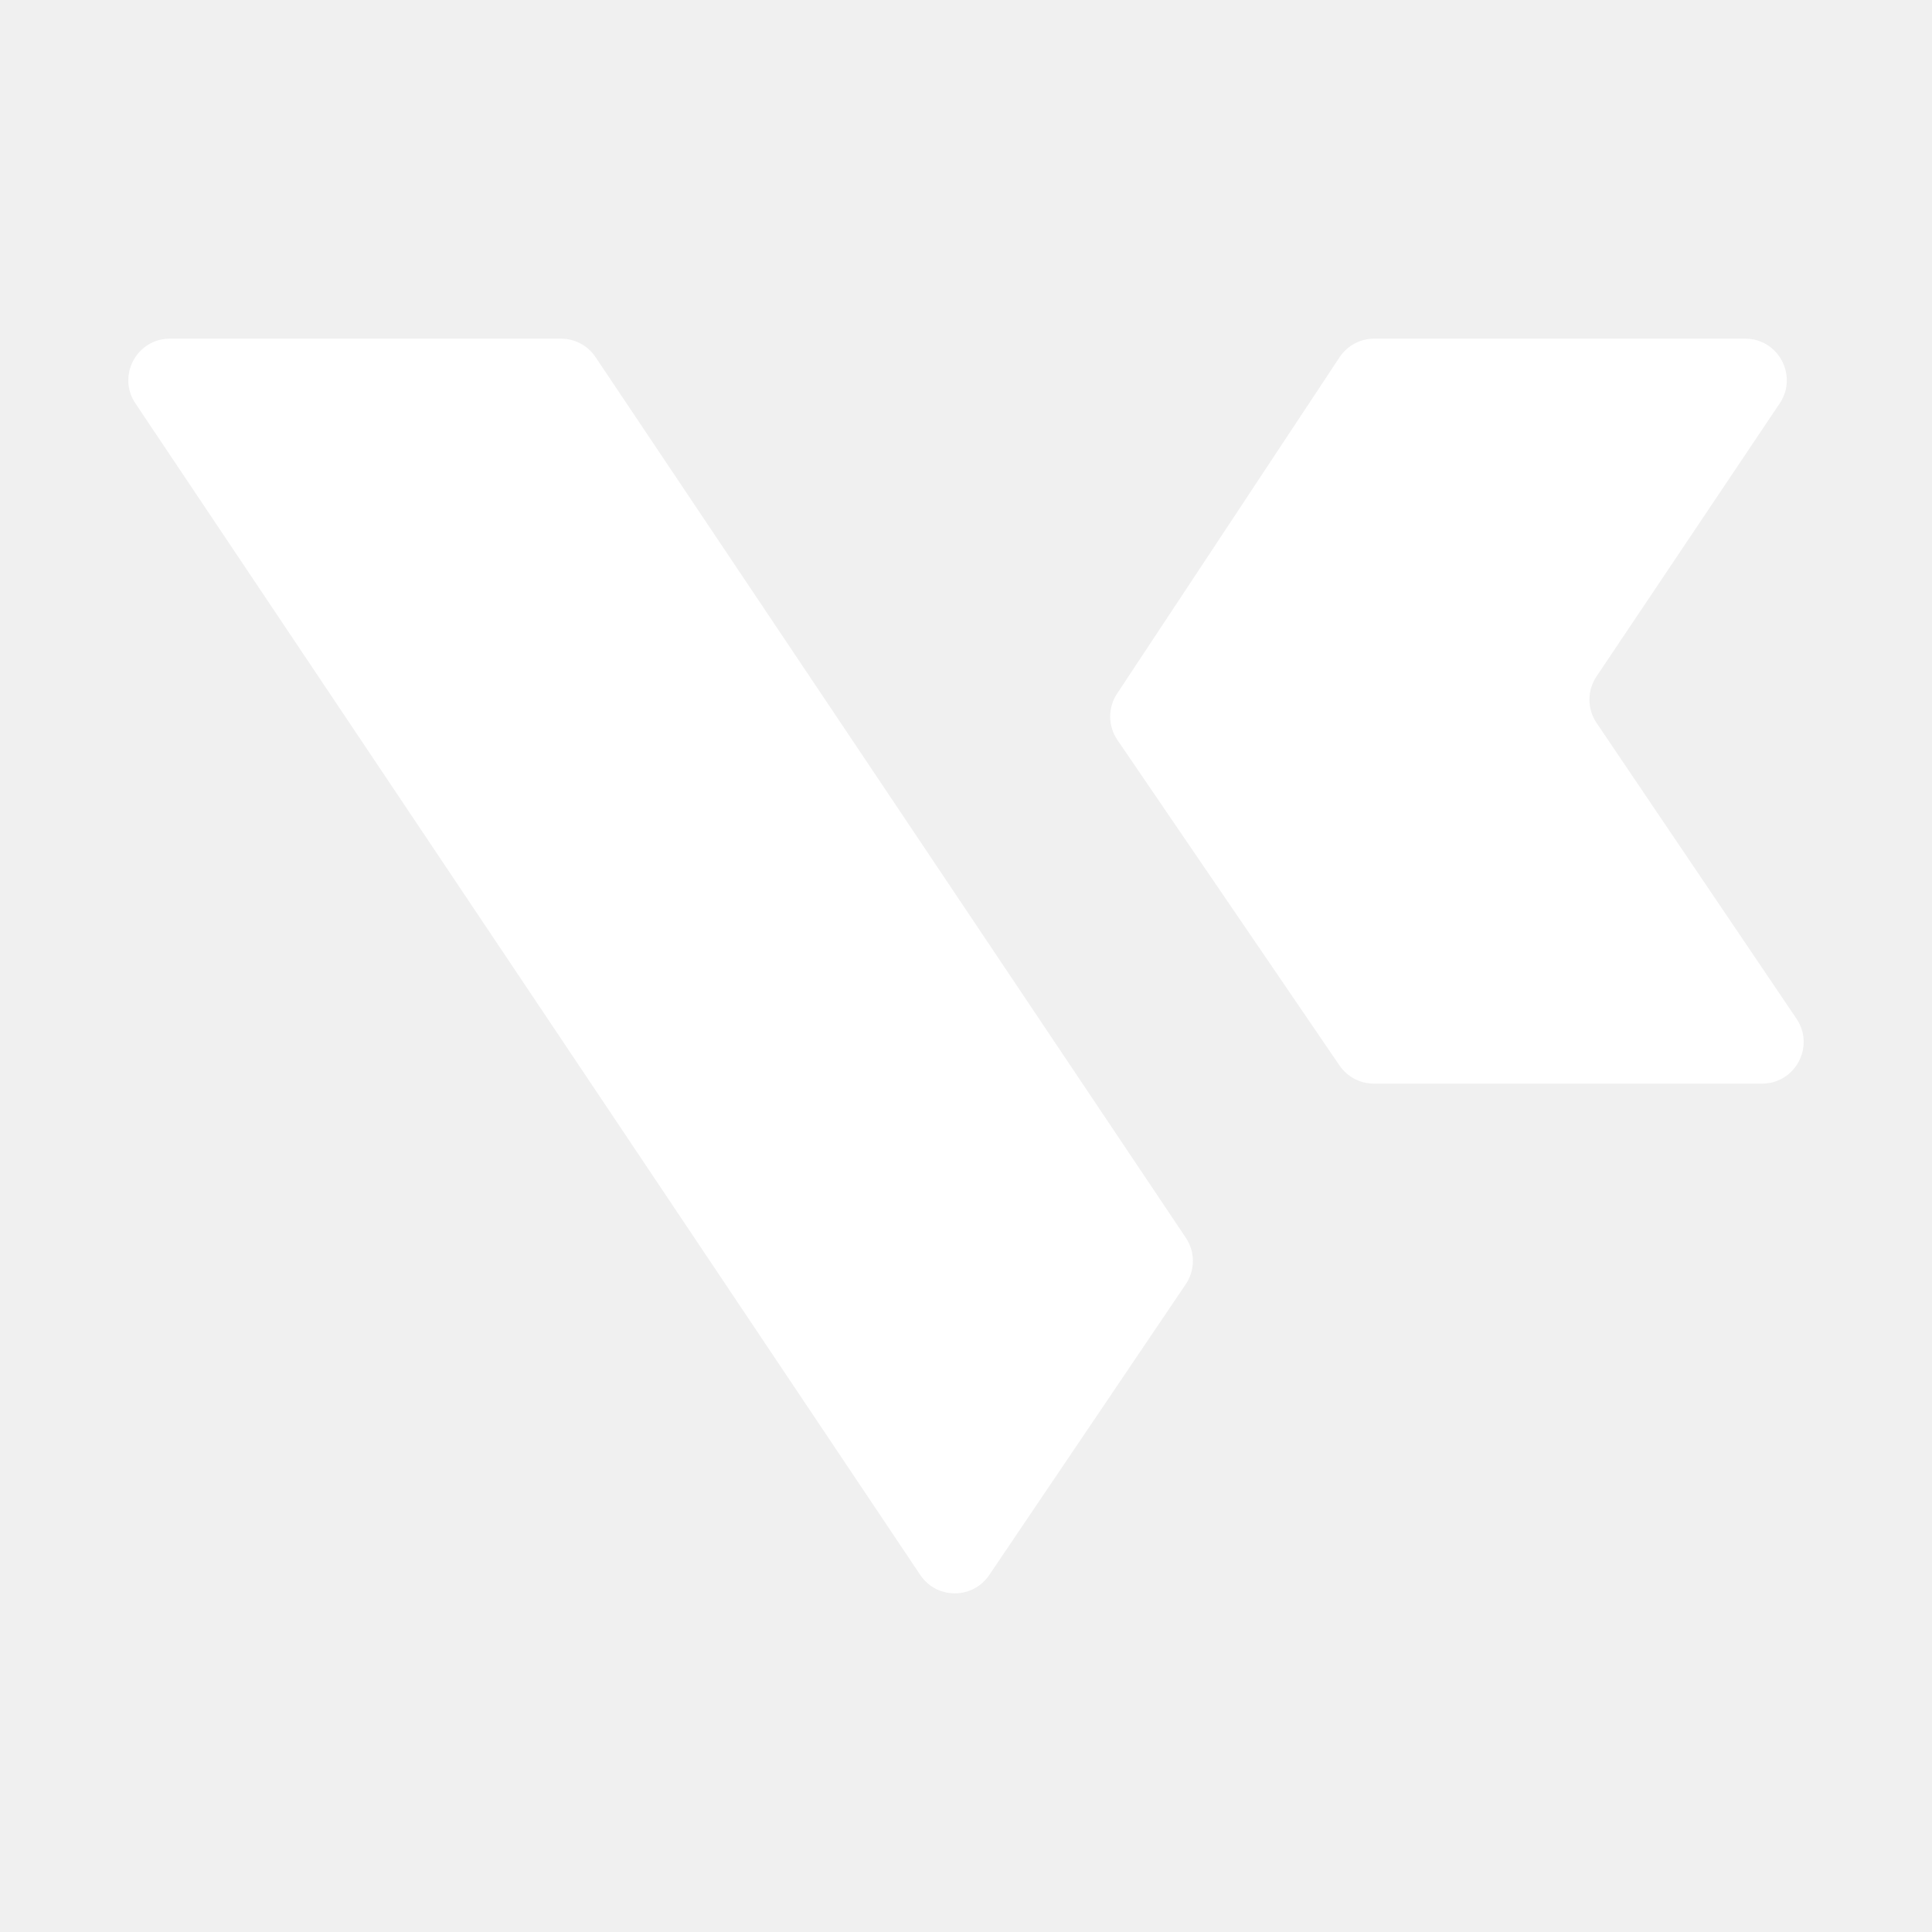
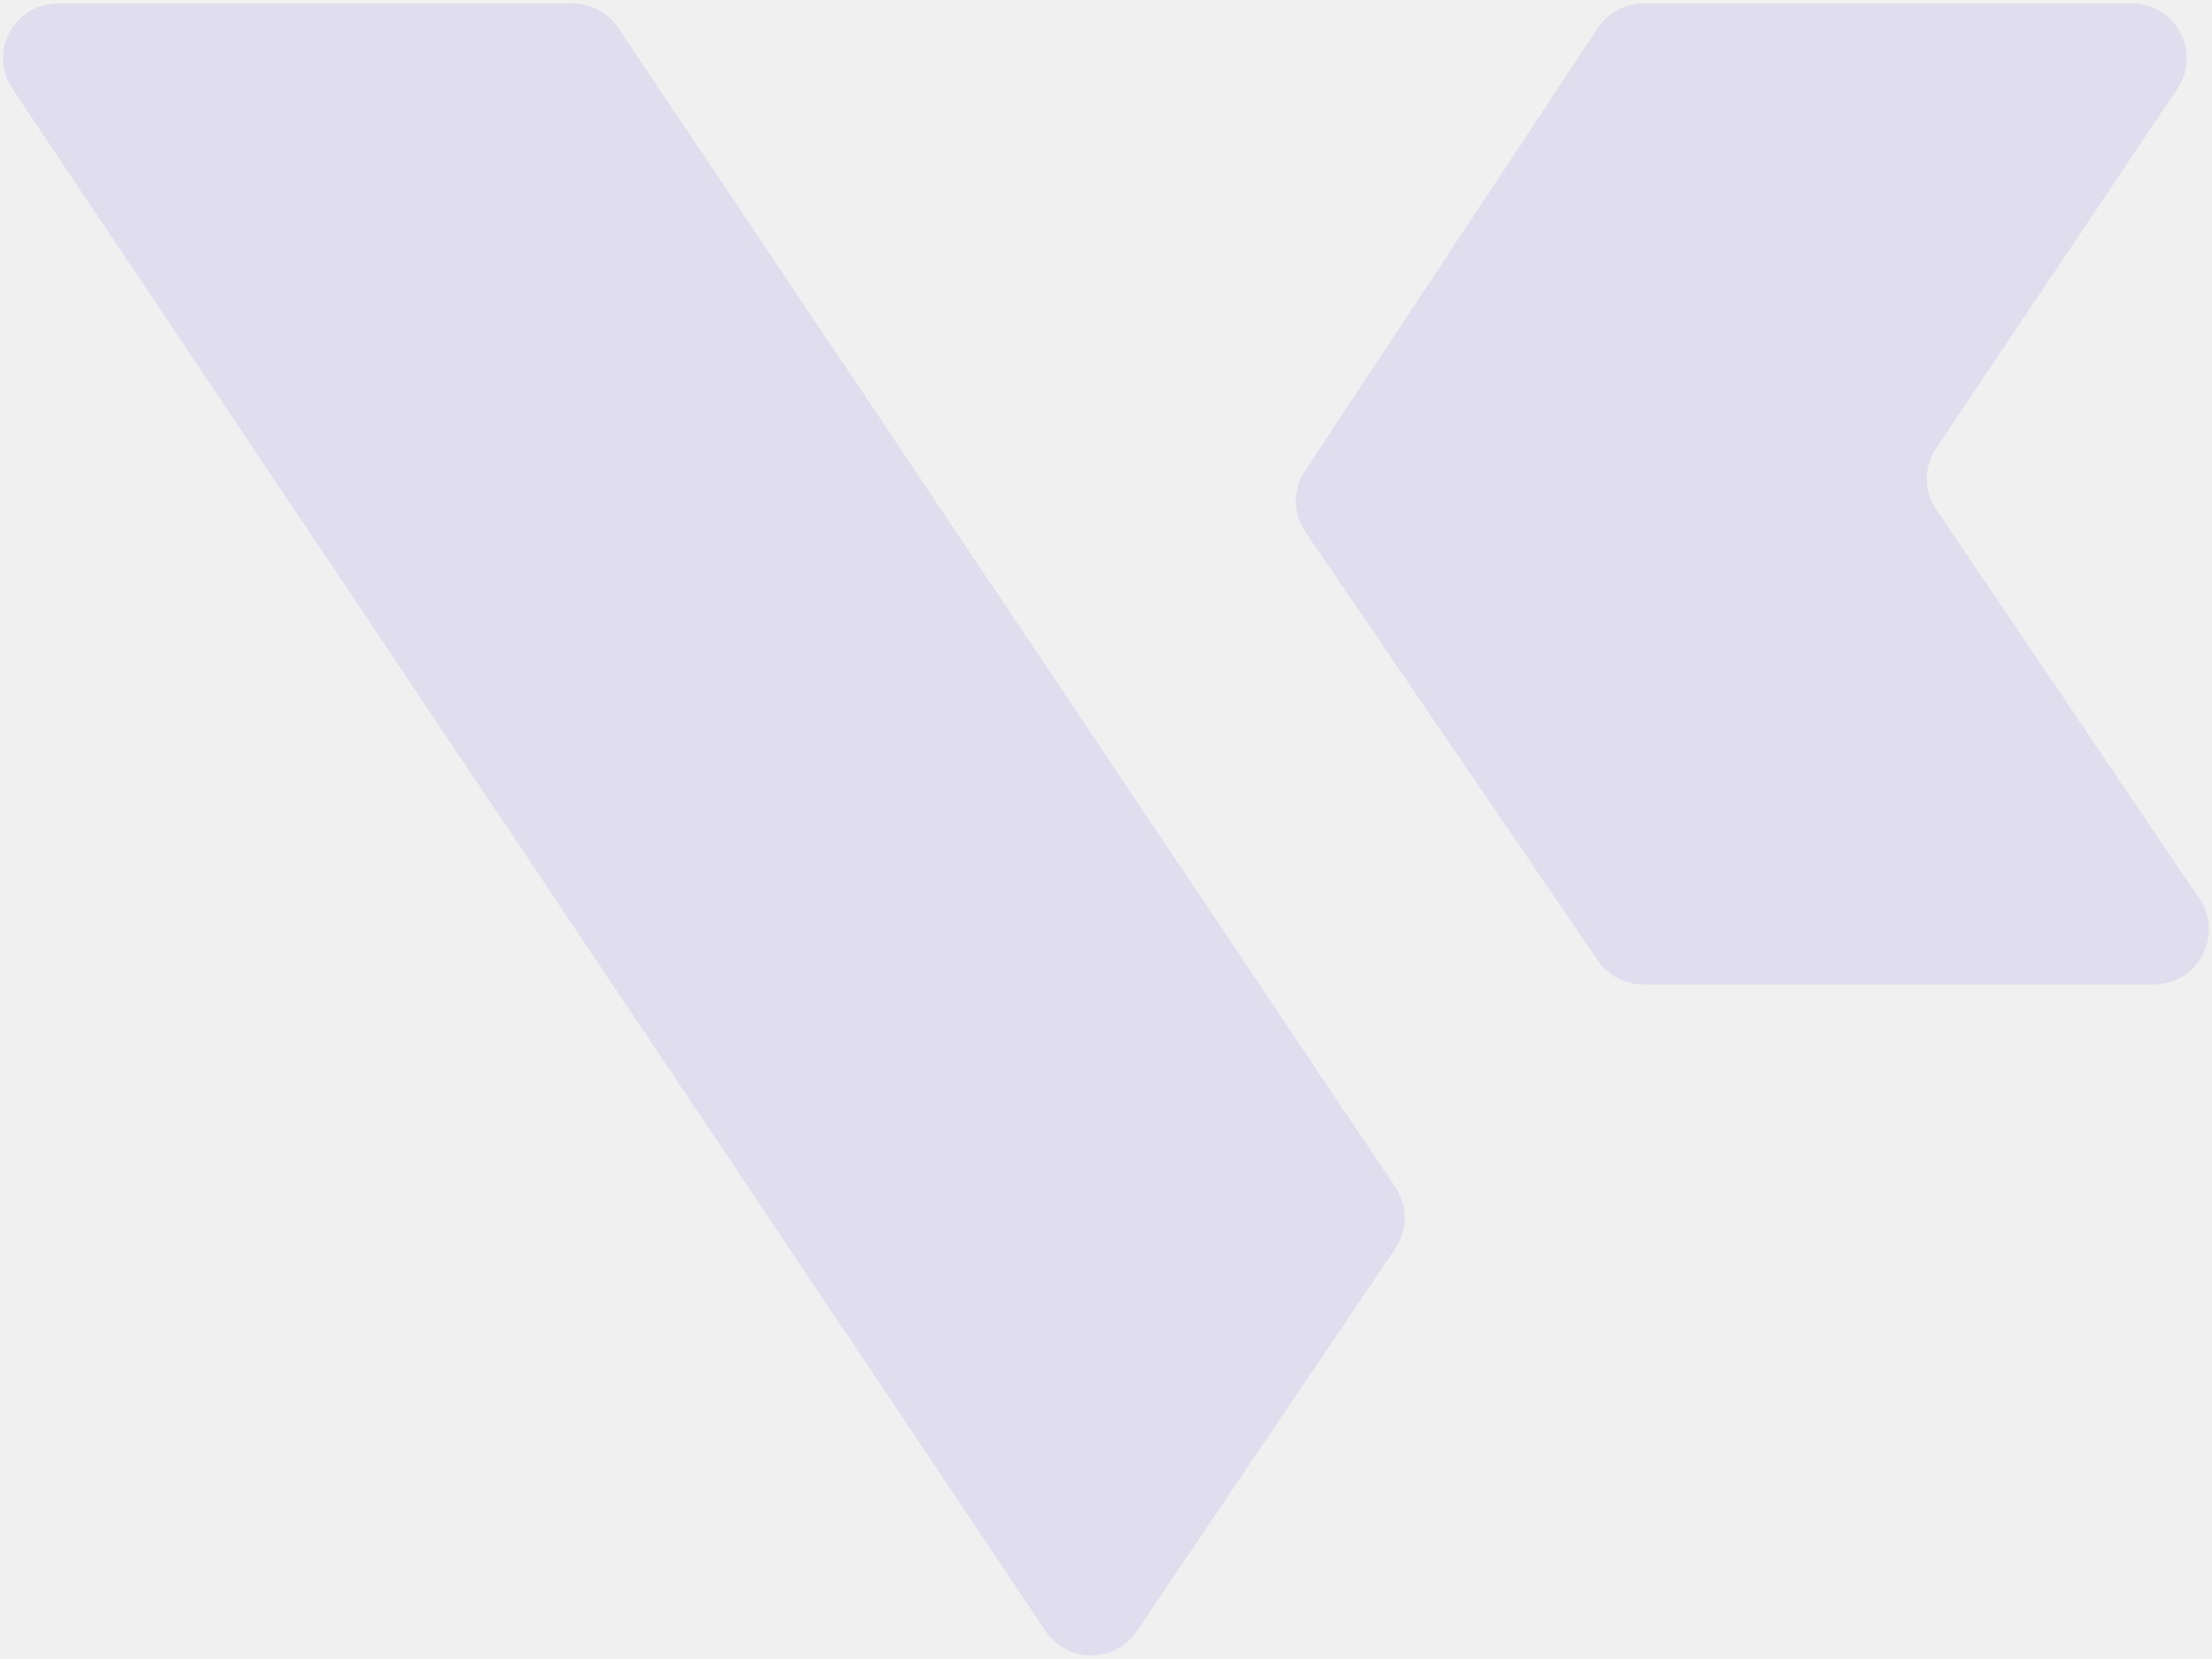
- <svg xmlns="http://www.w3.org/2000/svg" width="138" height="138" viewBox="0 0 138 138" fill="none">
-   <path d="M40.069 24.189H12.14C9.765 24.189 8.35 26.839 9.672 28.813L65.73 112.494C66.904 114.246 69.478 114.251 70.659 112.504L84.697 91.731C85.374 90.73 85.376 89.418 84.703 88.414L42.537 25.505C41.986 24.682 41.06 24.189 40.069 24.189Z" fill="white" style="fill:white;fill-opacity:1;" />
-   <path d="M95.681 25.52L79.792 49.545C79.126 50.552 79.136 51.861 79.816 52.858L95.678 76.105C96.231 76.916 97.15 77.401 98.132 77.401H125.86C128.241 77.401 129.654 74.74 128.321 72.767L114.04 51.638C113.363 50.636 113.361 49.324 114.035 48.319L127.121 28.814C128.445 26.841 127.03 24.189 124.654 24.189H98.159C97.162 24.189 96.231 24.689 95.681 25.52Z" fill="white" style="fill:white;fill-opacity:1;" />
+ <svg xmlns="http://www.w3.org/2000/svg" width="120" height="90" viewBox="0 0 120 90" fill="none">
+   <g clip-path="url(#clip0_7_109)">
+     <path d="M31.069 0.189H3.14C0.765 0.189 -0.65 2.839 0.672 4.813L56.73 88.494C57.904 90.246 60.478 90.251 61.659 88.504L75.697 67.731C76.374 66.73 76.376 65.418 75.703 64.414L33.537 1.505C32.986 0.682 32.06 0.189 31.069 0.189Z" fill="#E0DDEF" />
+     <path d="M86.681 1.52L70.792 25.545C70.126 26.552 70.136 27.861 70.816 28.858L86.678 52.105C87.231 52.916 88.15 53.401 89.132 53.401H116.86C119.241 53.401 120.654 50.74 119.321 48.767L105.04 27.638C104.363 26.636 104.361 25.323 105.035 24.319L118.121 4.814C119.445 2.841 118.03 0.189 115.654 0.189H89.159C88.162 0.189 87.231 0.689 86.681 1.52Z" fill="#E0DDEF" />
+   </g>
+   <defs>
+     <clipPath id="clip0_7_109">
+       <rect width="120" height="90" fill="white" />
+     </clipPath>
+   </defs>
</svg>
